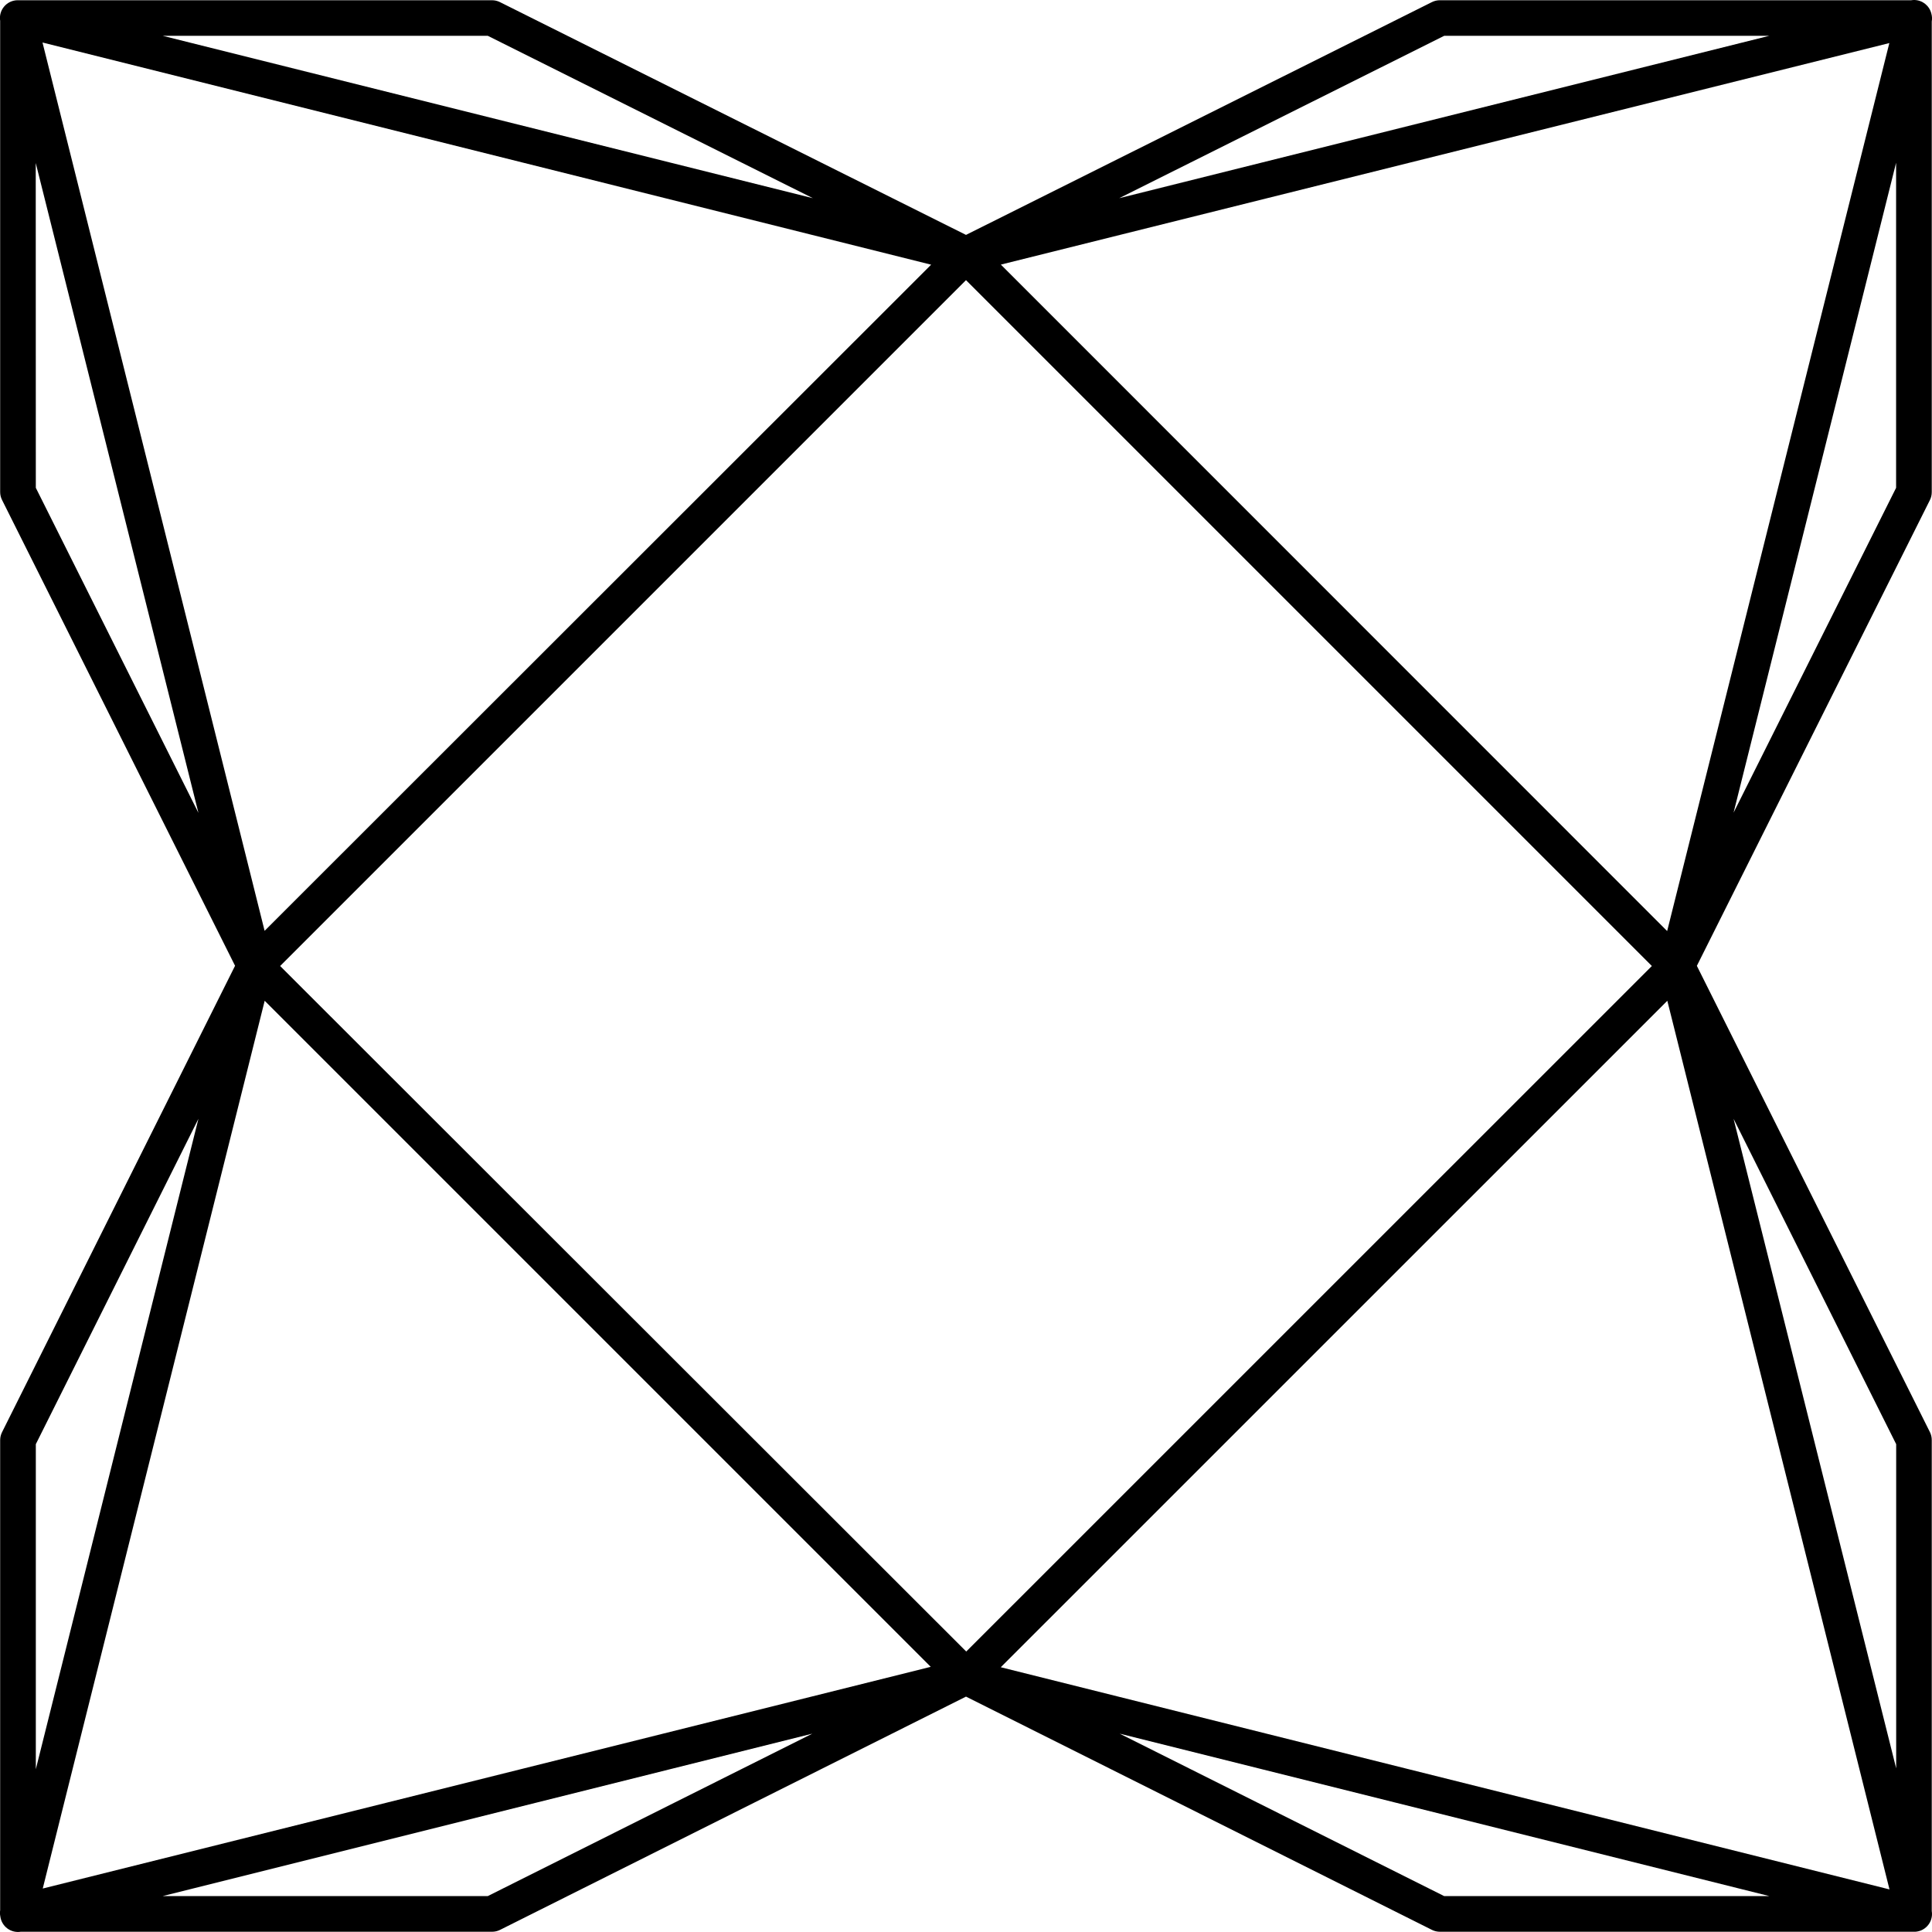
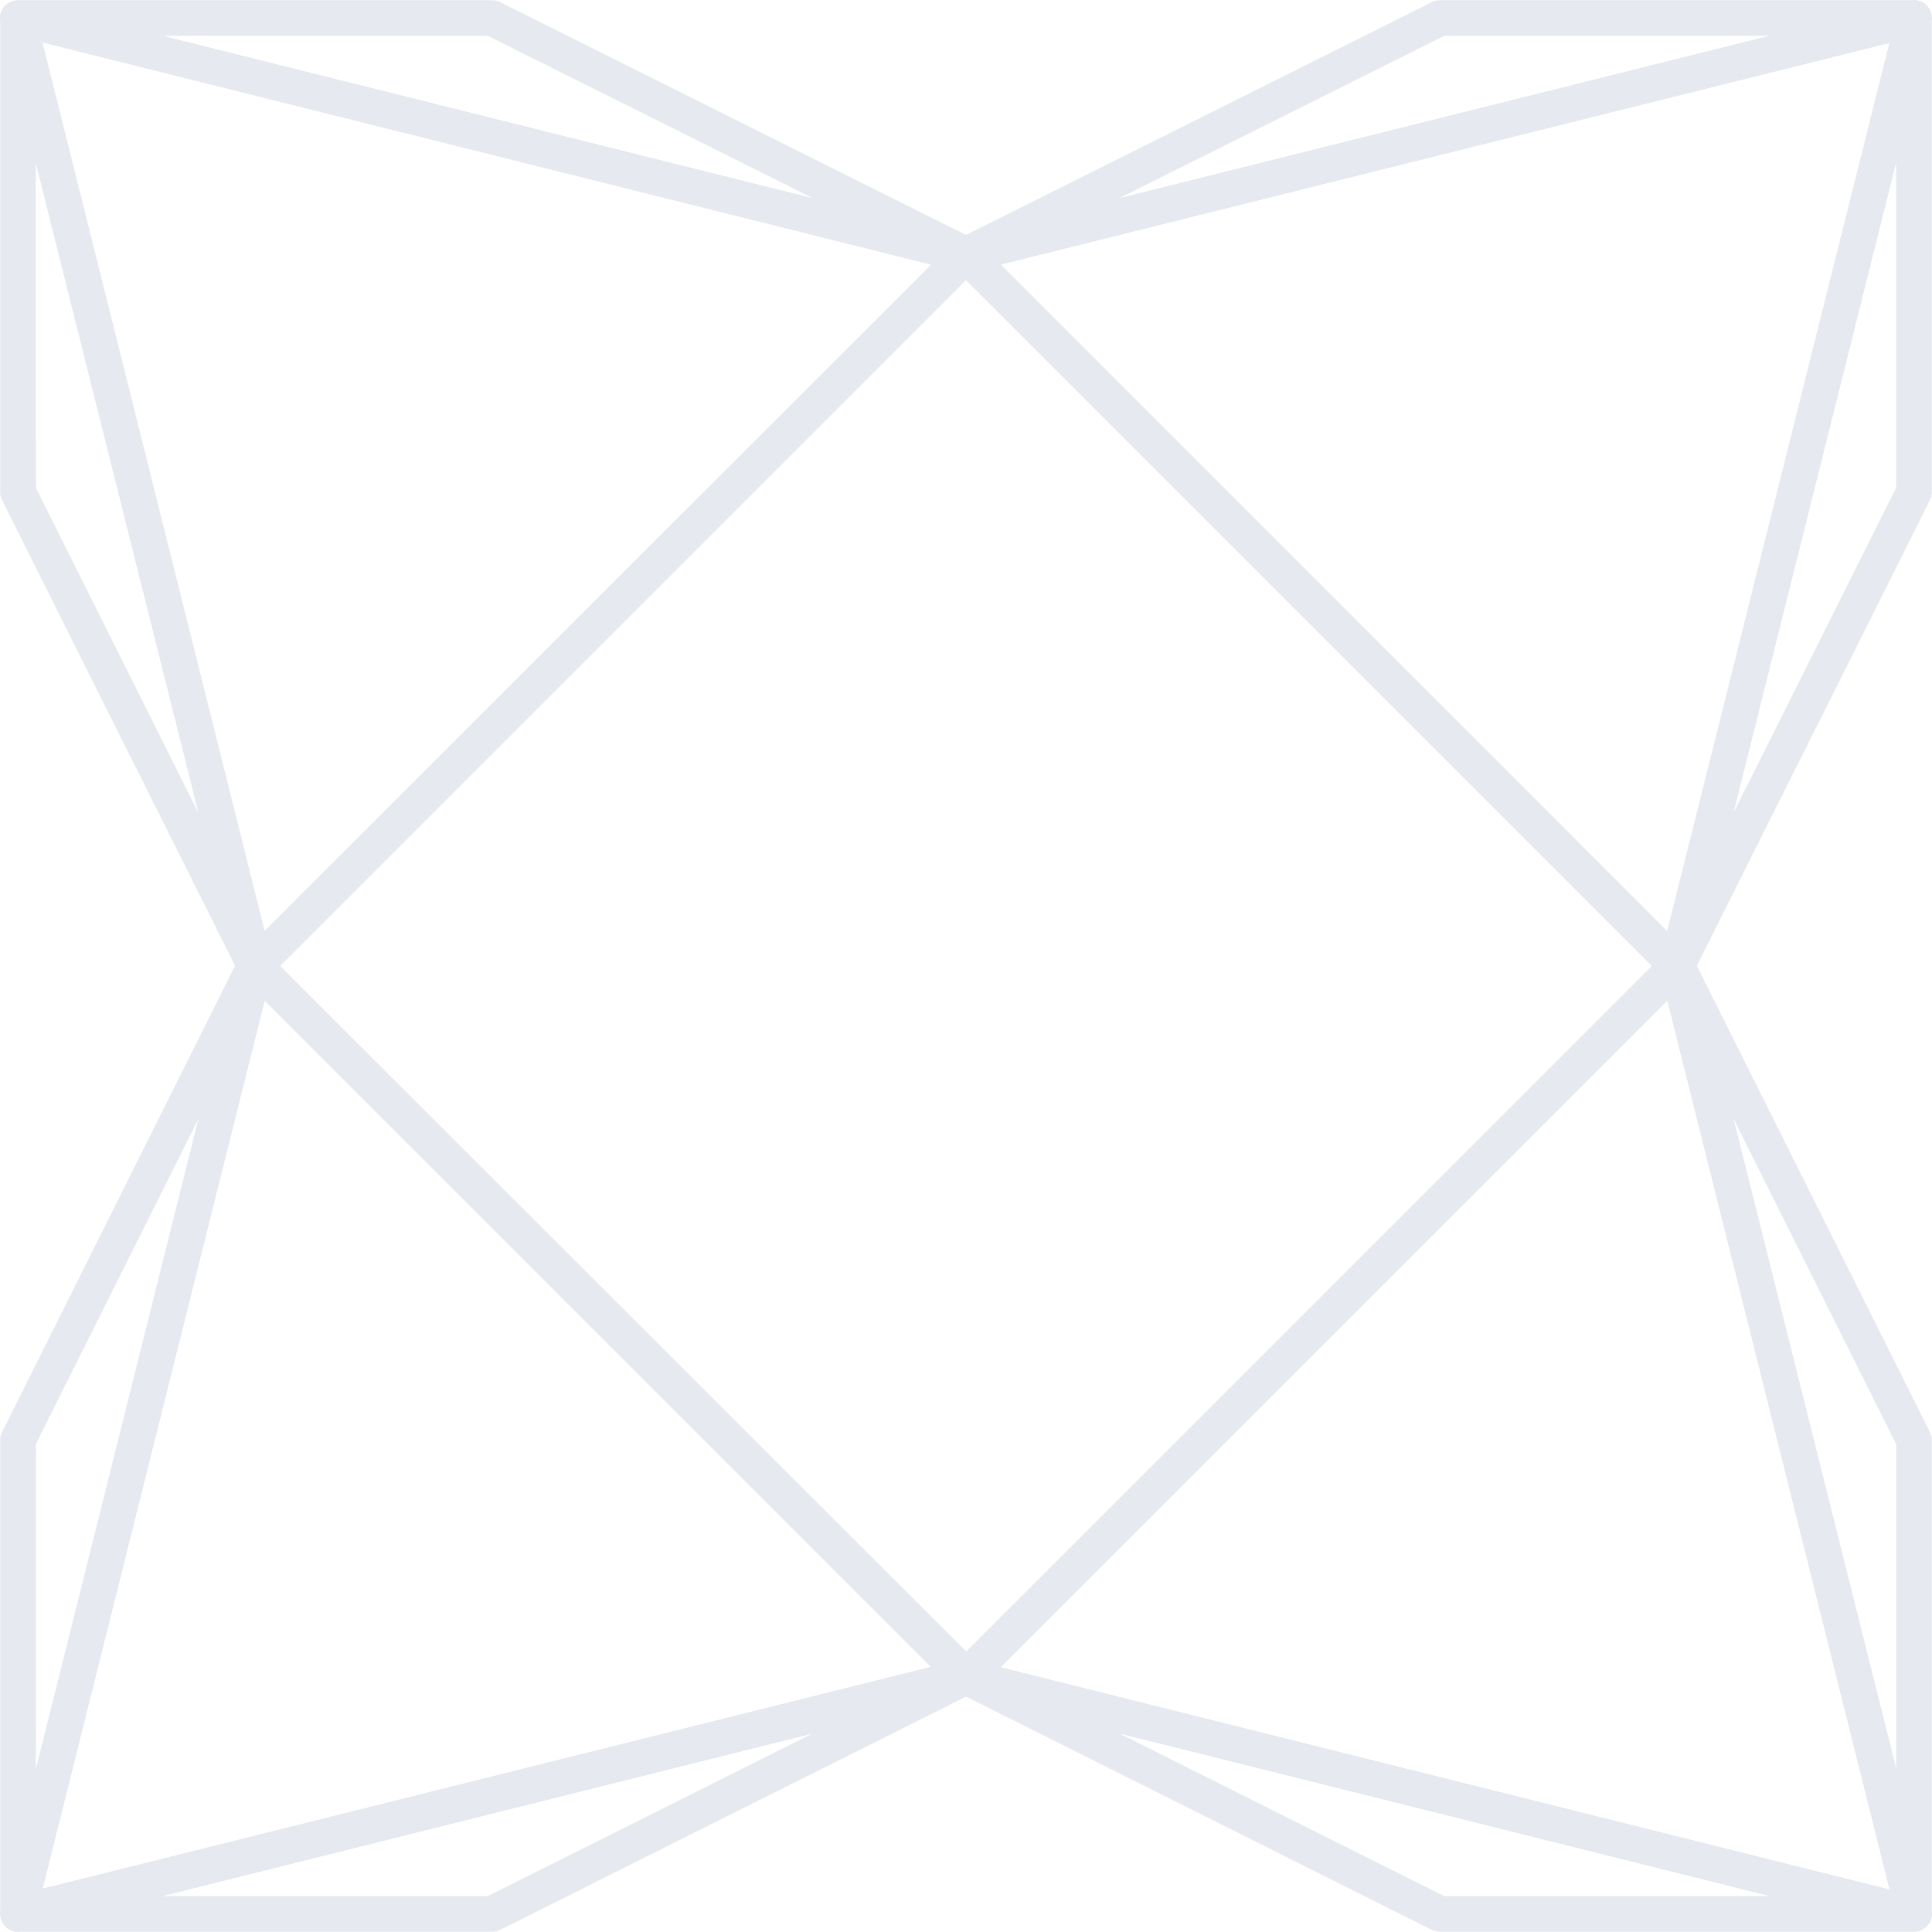
<svg xmlns="http://www.w3.org/2000/svg" role="img" viewBox="0 0 24 24">
-   <path d="M23.784 0a.221.221 0 0 0-.043.003h-5.853a.221.221 0 0 0-.1.023L12 2.918 6.21.026a.221.221 0 0 0-.098-.023H.238a.221.221 0 0 0-.026 0 .221.221 0 0 0-.21.256v5.853a.221.221 0 0 0 .024.1l2.894 5.785L.026 17.79a.221.221 0 0 0-.024.099v5.84a.221.221 0 0 0 .002.078.221.221 0 0 0 .253.19h5.855a.221.221 0 0 0 .099-.023L12 21.076l5.789 2.898a.221.221 0 0 0 .099.023h5.877a.221.221 0 0 0 .232-.257V17.89a.221.221 0 0 0-.023-.1l-2.895-5.792 2.895-5.786a.221.221 0 0 0 .023-.099V.267a.221.221 0 0 0-.005-.098.221.221 0 0 0-.208-.169zM2.022.445H6.06l4.038 2.017zm15.918 0h4.038l-8.075 2.017zM.528.528l11.039 2.76-8.28 8.275-.238-.953zM23.47.535l-2.76 11.031-8.277-8.279zm.084 1.487V6.06l-2.019 4.035zm-23.11.003L2.29 9.398l.175.7L.445 6.06zM12 3.48L20.52 12l-8.517 8.516-8.241-8.234L3.48 12zm8.712 8.952l.088.351 2.672 10.688-11.04-2.76zm-17.424 0l8.274 8.274L.531 23.46l.266-1.065zm18.247 1.466l2.02 4.042v4.027zm-19.07 0l-2.02 8.08v-4.038zm7.626 7.638l-4.032 2.018H2.02zm3.818 0l8.071 2.018h-4.04z" />
+   <path fill="#e6e9ef" d="M23.784 0a.221.221 0 0 0-.043.003h-5.853a.221.221 0 0 0-.1.023L12 2.918 6.21.026a.221.221 0 0 0-.098-.023H.238a.221.221 0 0 0-.026 0 .221.221 0 0 0-.21.256v5.853a.221.221 0 0 0 .024.1l2.894 5.785L.026 17.79a.221.221 0 0 0-.024.099v5.84a.221.221 0 0 0 .002.078.221.221 0 0 0 .253.19h5.855a.221.221 0 0 0 .099-.023L12 21.076l5.789 2.898a.221.221 0 0 0 .099.023h5.877a.221.221 0 0 0 .232-.257V17.89a.221.221 0 0 0-.023-.1l-2.895-5.792 2.895-5.786a.221.221 0 0 0 .023-.099V.267a.221.221 0 0 0-.005-.098.221.221 0 0 0-.208-.169zM2.022.445H6.06l4.038 2.017zm15.918 0h4.038l-8.075 2.017zM.528.528l11.039 2.76-8.28 8.275-.238-.953zM23.47.535l-2.76 11.031-8.277-8.279zm.084 1.487V6.06l-2.019 4.035zm-23.11.003L2.29 9.398l.175.7L.445 6.06zM12 3.48L20.52 12l-8.517 8.516-8.241-8.234L3.48 12zm8.712 8.952l.088.351 2.672 10.688-11.04-2.76zm-17.424 0l8.274 8.274L.531 23.46l.266-1.065zm18.247 1.466l2.02 4.042v4.027zm-19.07 0l-2.02 8.08v-4.038zm7.626 7.638l-4.032 2.018H2.02zm3.818 0l8.071 2.018h-4.04z" />
</svg>
